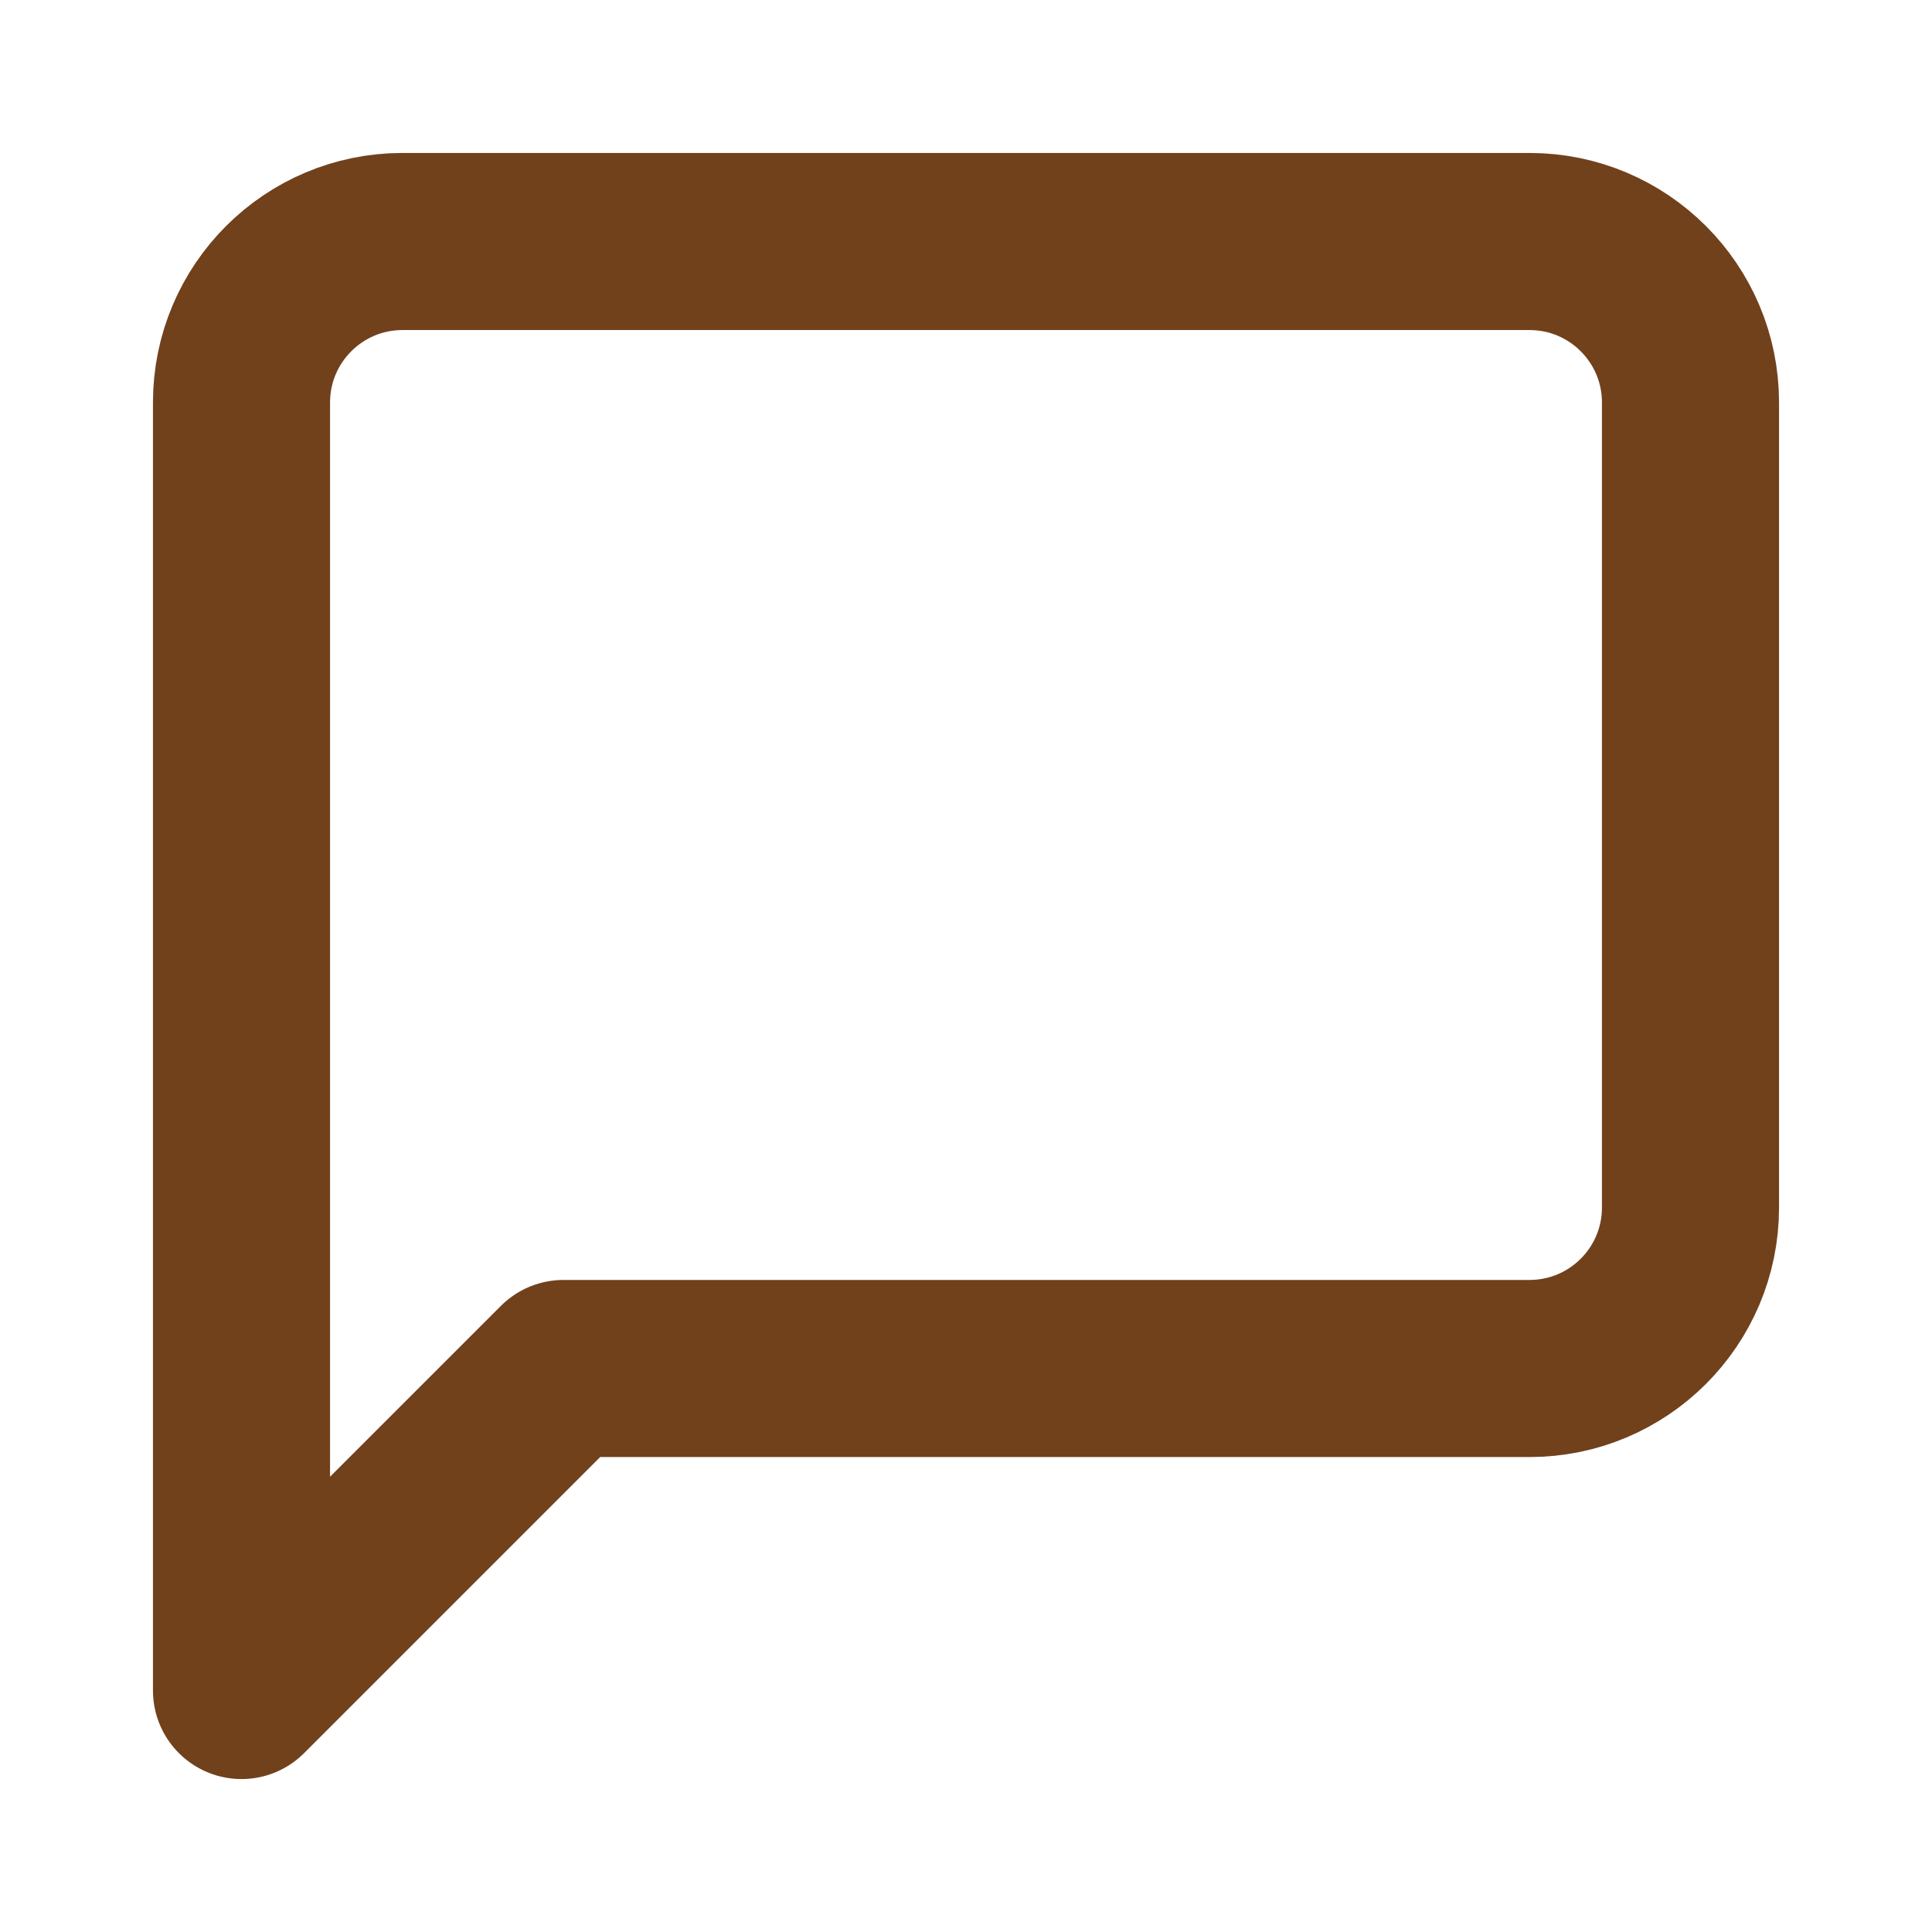
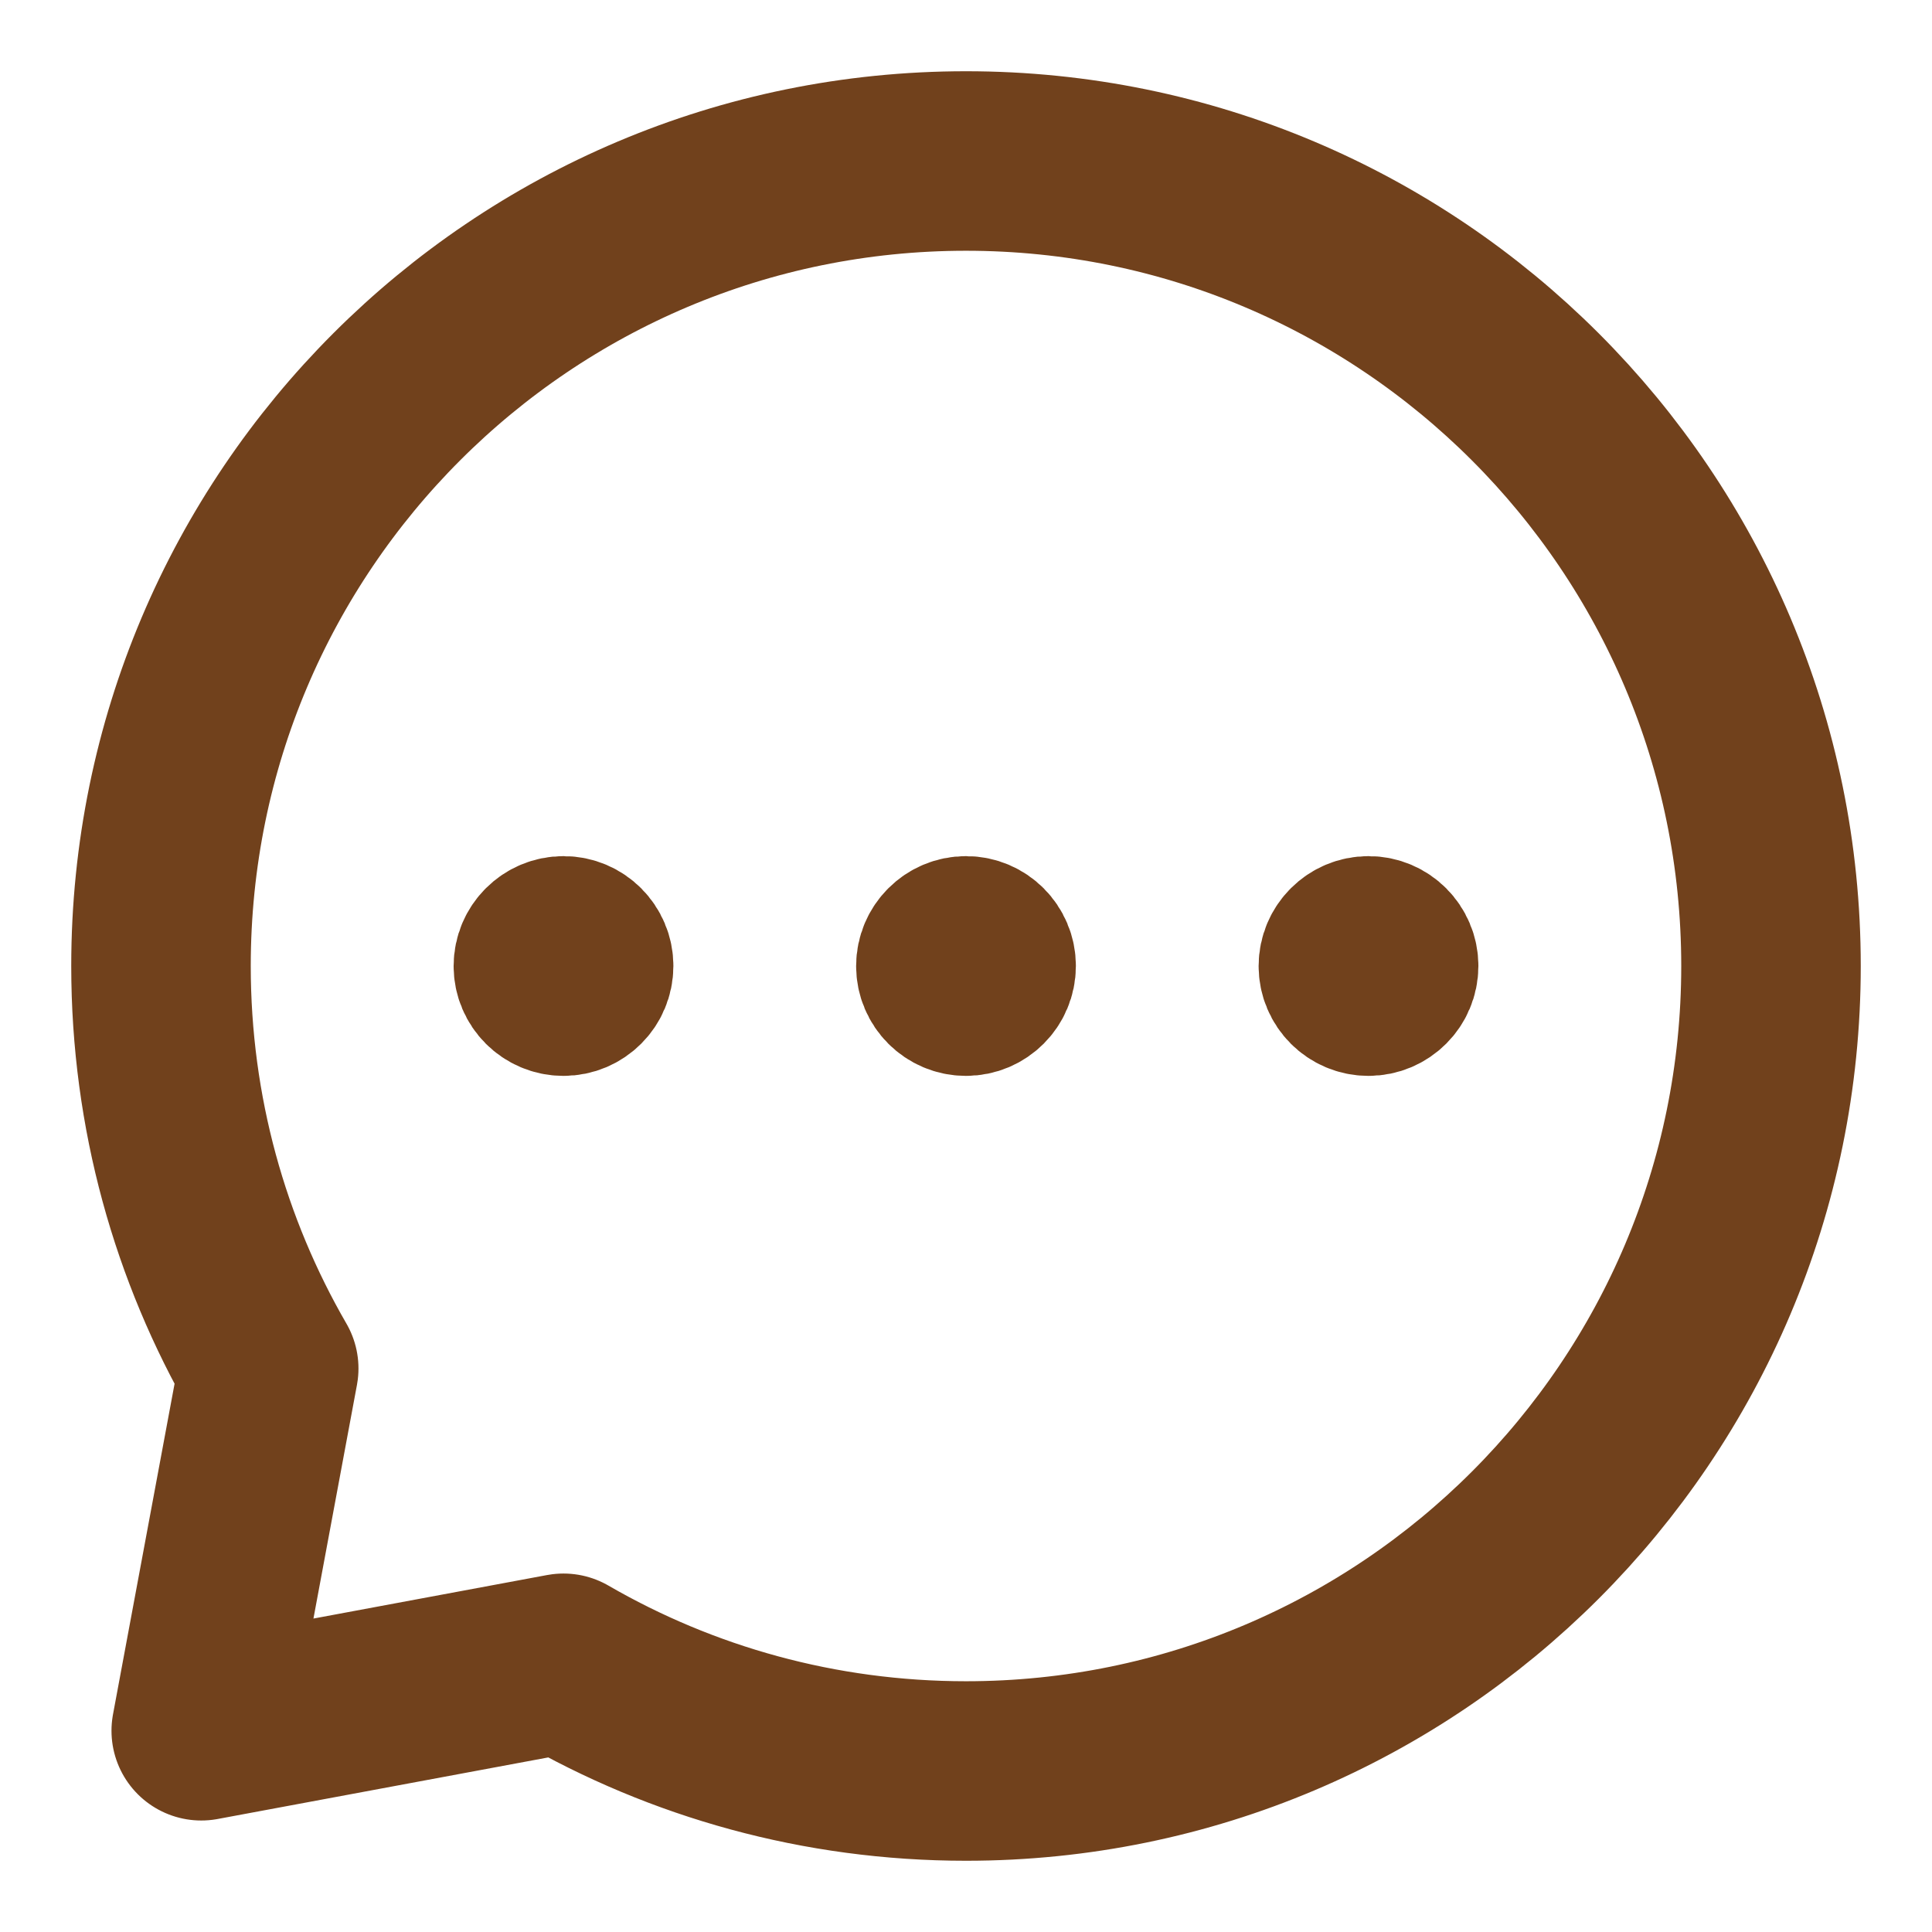
- <svg xmlns="http://www.w3.org/2000/svg" width="18" height="18" viewBox="0 0 24 24" fill="none" stroke="#71411C" stroke-width="2.2" stroke-linecap="round" stroke-linejoin="round">
-   <path d="M21 15a2 2 0 0 1-2 2H7l-4 4V5a2 2 0 0 1 2-2h14a2 2 0 0 1 2 2z" />
+ <svg xmlns="http://www.w3.org/2000/svg" width="18" height="18" viewBox="0 0 24 24" fill="none">
+   <path d="M17 12.5C17.276 12.5 17.5 12.276 17.5 12C17.5 11.724 17.276 11.5 17 11.5C16.724 11.5 16.5 11.724 16.5 12C16.5 12.276 16.724 12.5 17 12.5Z" fill="#71411C" stroke="#71411C" stroke-width="1.73" stroke-linecap="round" stroke-linejoin="round" />
+   <path d="M12 12.5C12.276 12.5 12.5 12.276 12.5 12C12.5 11.724 12.276 11.5 12 11.5C11.724 11.5 11.5 11.724 11.5 12C11.5 12.276 11.724 12.5 12 12.5Z" fill="#71411C" stroke="#71411C" stroke-width="1.73" stroke-linecap="round" stroke-linejoin="round" />
+   <path d="M7 12.5C7.276 12.5 7.5 12.276 7.5 12C7.5 11.724 7.276 11.5 7 11.5C6.724 11.5 6.5 11.724 6.5 12C6.5 12.276 6.724 12.5 7 12.5Z" fill="#71411C" stroke="#71411C" stroke-width="1.73" stroke-linecap="round" stroke-linejoin="round" />
+   <path d="M12 22C17.523 22 22 17.523 22 12C22 6.477 17.523 2 12 2C6.477 2 2 6.477 2 12C2 13.821 2.487 15.529 3.338 17L2.5 21.5L7 20.662C8.471 21.513 10.179 22 12 22Z" stroke="#71411C" stroke-width="2.23" stroke-linecap="round" stroke-linejoin="round" />
</svg>
